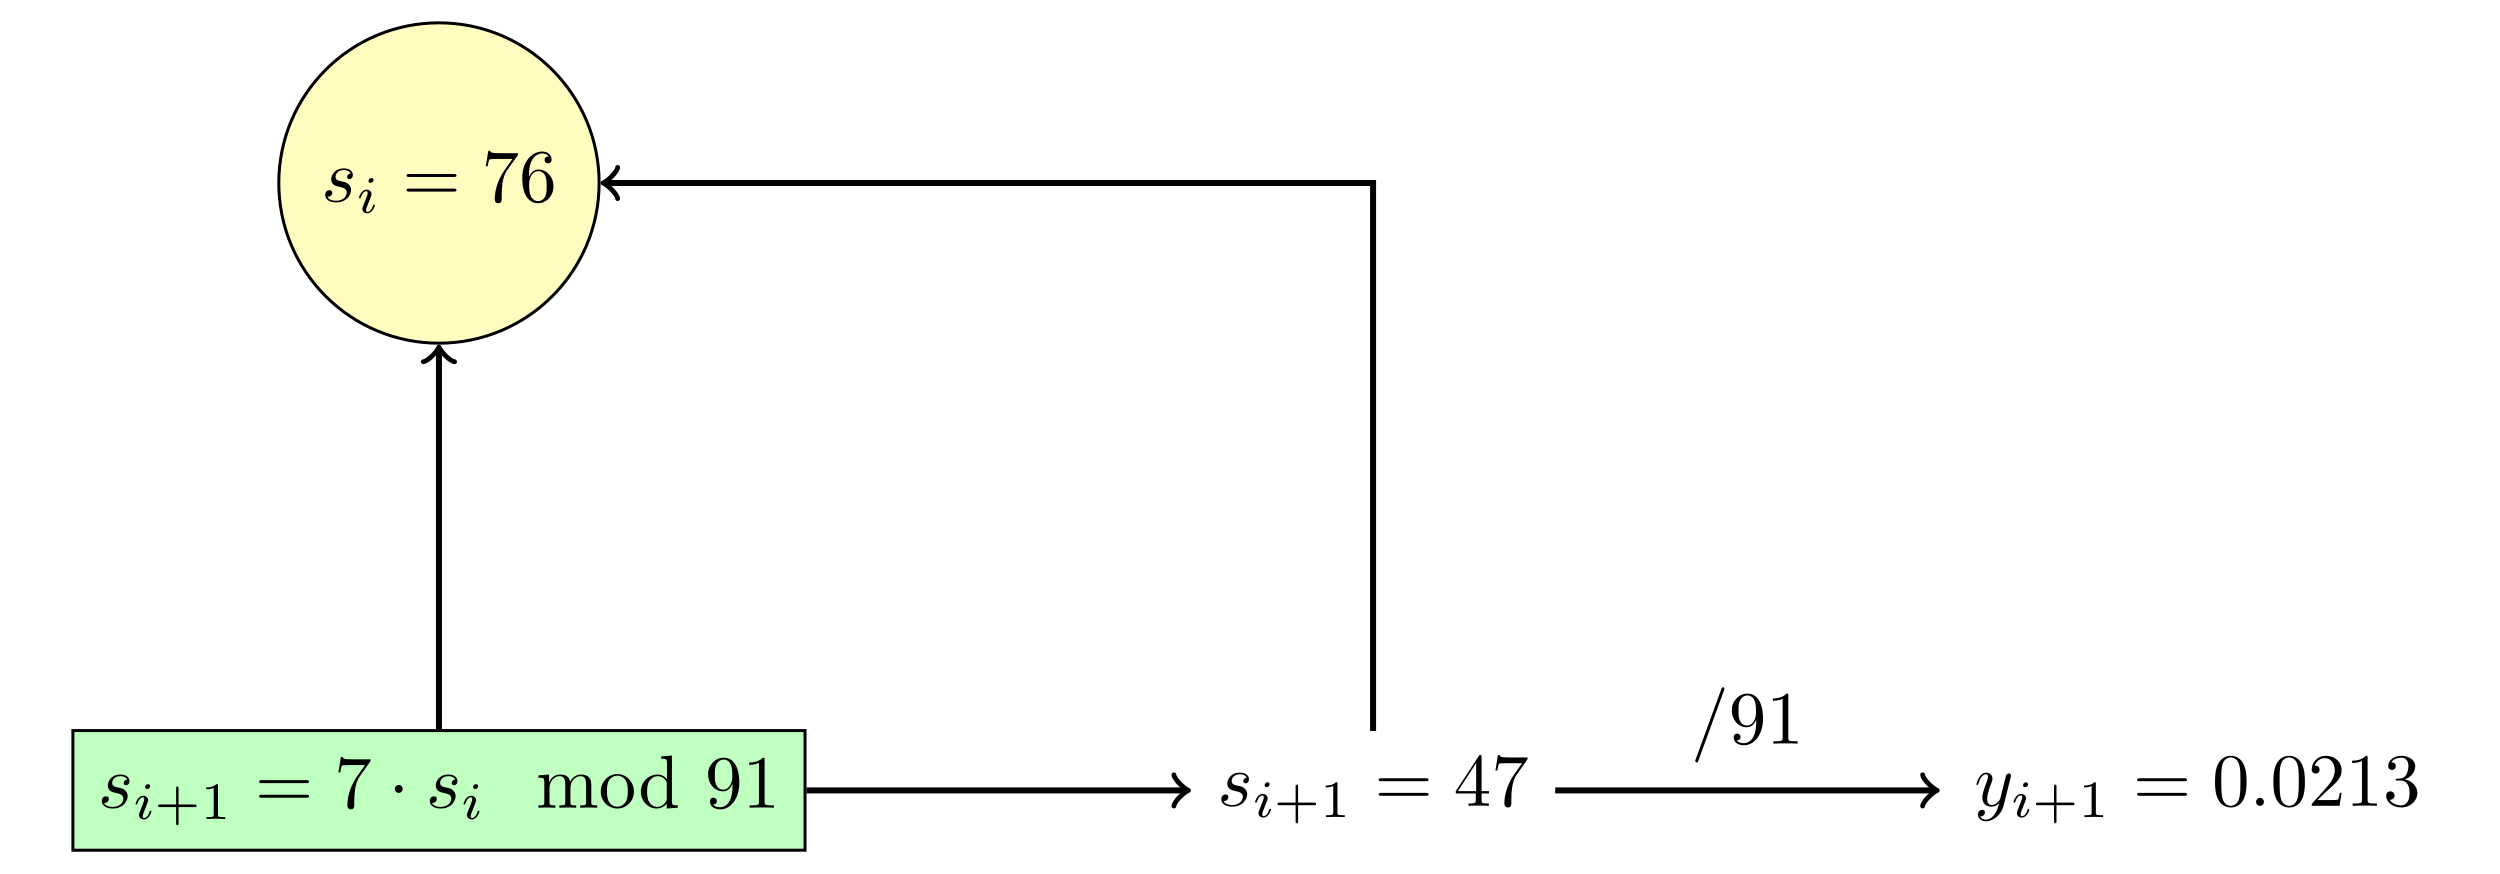
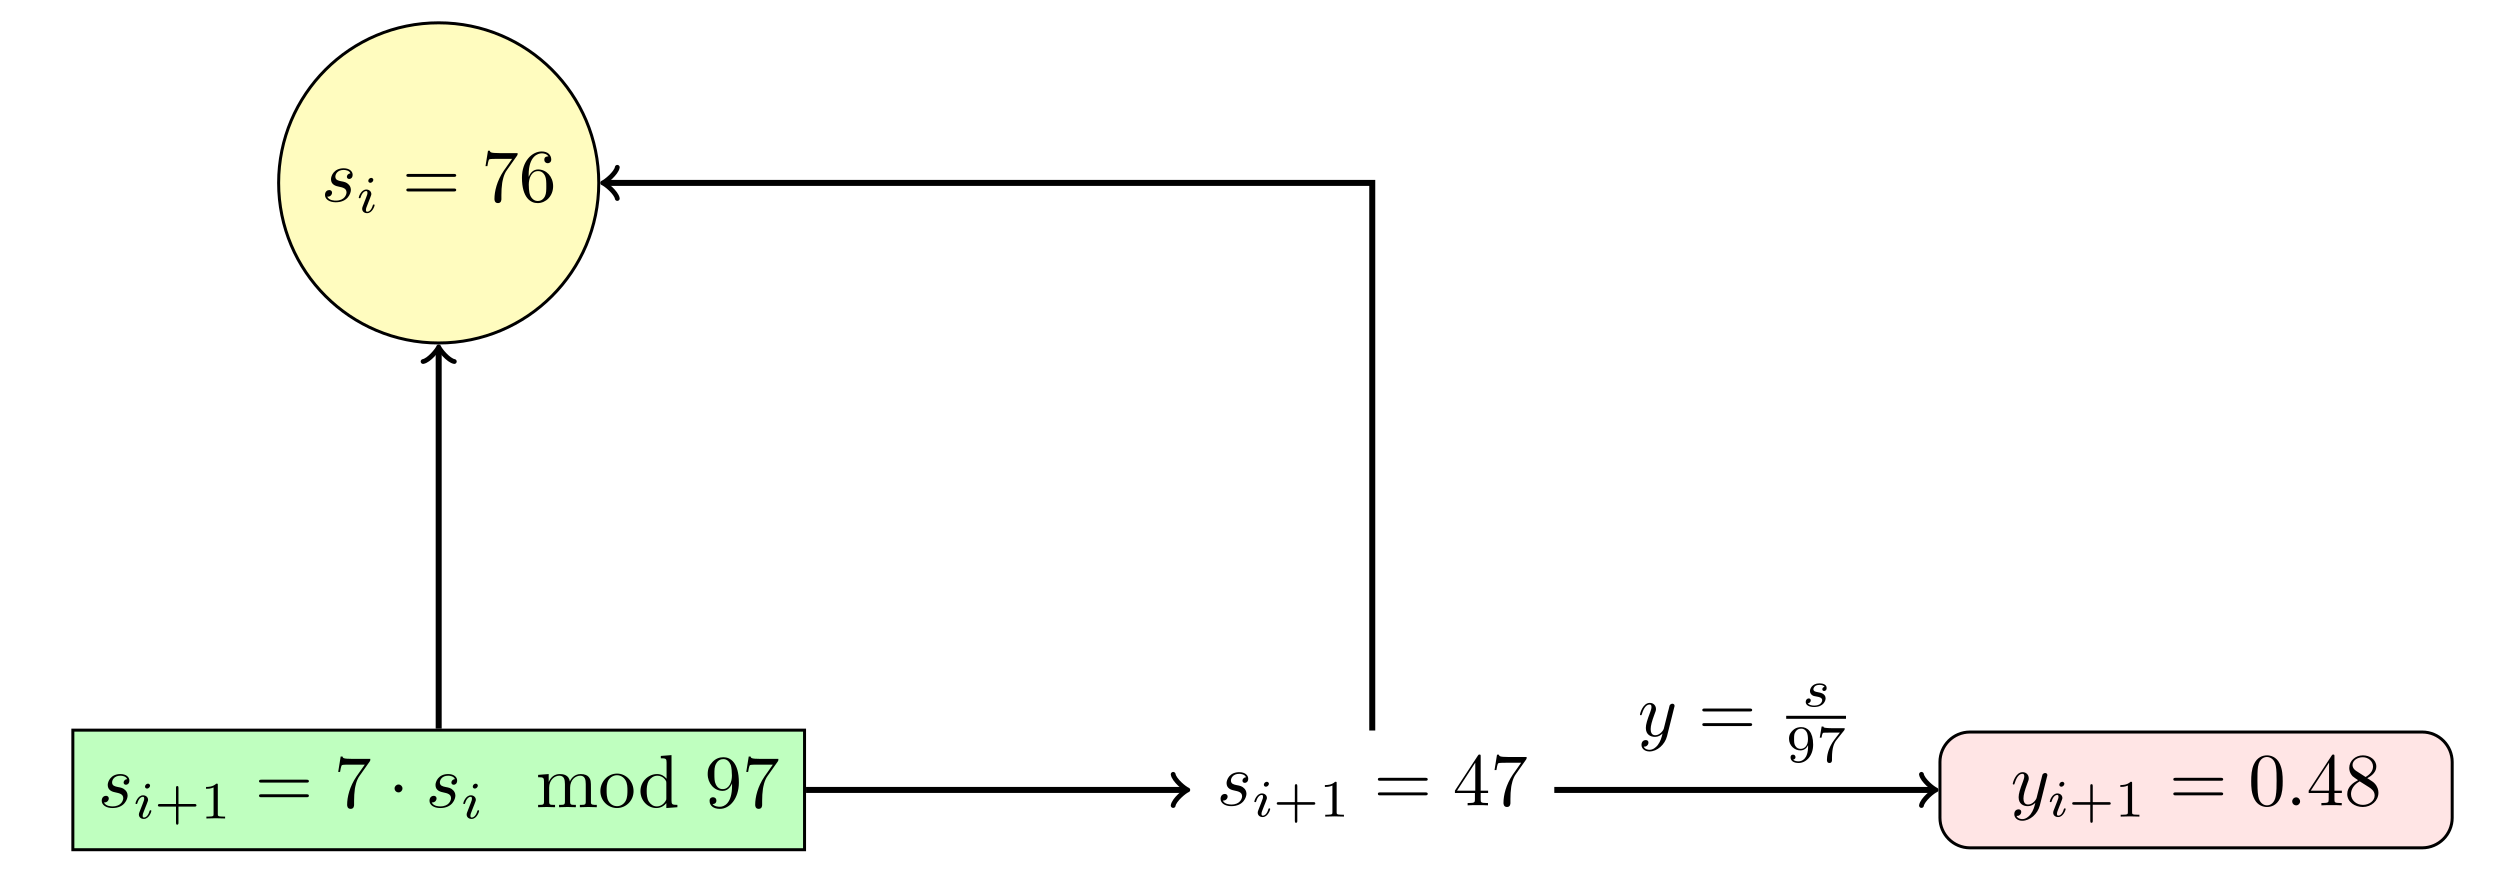
- <svg xmlns="http://www.w3.org/2000/svg" xmlns:xlink="http://www.w3.org/1999/xlink" width="331.85pt" height="115.894pt" viewBox="0 0 331.85 115.894">
+ <svg xmlns="http://www.w3.org/2000/svg" xmlns:xlink="http://www.w3.org/1999/xlink" width="332.049" height="115.894" viewBox="0 0 332.049 115.894">
  <defs>
    <g>
      <g id="glyph-0-0">
        <path d="M 3.891 -3.734 C 3.625 -3.719 3.422 -3.5 3.422 -3.281 C 3.422 -3.141 3.516 -2.984 3.734 -2.984 C 3.953 -2.984 4.188 -3.156 4.188 -3.547 C 4.188 -4 3.766 -4.406 3 -4.406 C 1.688 -4.406 1.312 -3.391 1.312 -2.953 C 1.312 -2.172 2.047 -2.031 2.344 -1.969 C 2.859 -1.859 3.375 -1.75 3.375 -1.203 C 3.375 -0.953 3.156 -0.109 1.953 -0.109 C 1.812 -0.109 1.047 -0.109 0.812 -0.641 C 1.203 -0.594 1.453 -0.891 1.453 -1.172 C 1.453 -1.391 1.281 -1.516 1.078 -1.516 C 0.812 -1.516 0.516 -1.312 0.516 -0.859 C 0.516 -0.297 1.094 0.109 1.938 0.109 C 3.562 0.109 3.953 -1.094 3.953 -1.547 C 3.953 -1.906 3.766 -2.156 3.641 -2.266 C 3.375 -2.547 3.078 -2.609 2.641 -2.688 C 2.281 -2.766 1.891 -2.844 1.891 -3.297 C 1.891 -3.578 2.125 -4.188 3 -4.188 C 3.25 -4.188 3.75 -4.109 3.891 -3.734 Z M 3.891 -3.734 " />
      </g>
      <g id="glyph-0-1">
        <path d="M 4.844 -3.797 C 4.891 -3.938 4.891 -3.953 4.891 -4.031 C 4.891 -4.203 4.75 -4.297 4.594 -4.297 C 4.5 -4.297 4.344 -4.234 4.25 -4.094 C 4.234 -4.031 4.141 -3.734 4.109 -3.547 C 4.031 -3.297 3.969 -3.016 3.906 -2.75 L 3.453 -0.953 C 3.422 -0.812 2.984 -0.109 2.328 -0.109 C 1.828 -0.109 1.719 -0.547 1.719 -0.922 C 1.719 -1.375 1.891 -2 2.219 -2.875 C 2.375 -3.281 2.422 -3.391 2.422 -3.594 C 2.422 -4.031 2.109 -4.406 1.609 -4.406 C 0.656 -4.406 0.297 -2.953 0.297 -2.875 C 0.297 -2.766 0.391 -2.766 0.406 -2.766 C 0.516 -2.766 0.516 -2.797 0.562 -2.953 C 0.844 -3.891 1.234 -4.188 1.578 -4.188 C 1.656 -4.188 1.828 -4.188 1.828 -3.875 C 1.828 -3.625 1.719 -3.359 1.656 -3.172 C 1.25 -2.109 1.078 -1.547 1.078 -1.078 C 1.078 -0.188 1.703 0.109 2.297 0.109 C 2.688 0.109 3.016 -0.062 3.297 -0.344 C 3.172 0.172 3.047 0.672 2.656 1.203 C 2.391 1.531 2.016 1.828 1.562 1.828 C 1.422 1.828 0.969 1.797 0.797 1.406 C 0.953 1.406 1.094 1.406 1.219 1.281 C 1.328 1.203 1.422 1.062 1.422 0.875 C 1.422 0.562 1.156 0.531 1.062 0.531 C 0.828 0.531 0.5 0.688 0.5 1.172 C 0.5 1.672 0.938 2.047 1.562 2.047 C 2.578 2.047 3.609 1.141 3.891 0.016 Z M 4.844 -3.797 " />
      </g>
      <g id="glyph-0-2">
        <path d="M 1.906 -0.531 C 1.906 -0.812 1.672 -1.062 1.391 -1.062 C 1.094 -1.062 0.859 -0.812 0.859 -0.531 C 0.859 -0.234 1.094 0 1.391 0 C 1.672 0 1.906 -0.234 1.906 -0.531 Z M 1.906 -0.531 " />
      </g>
-       <g id="glyph-0-3">
-         <path d="M 4.375 -7.094 C 4.422 -7.234 4.422 -7.266 4.422 -7.281 C 4.422 -7.391 4.344 -7.484 4.234 -7.484 C 4.156 -7.484 4.094 -7.453 4.062 -7.391 L 0.594 2.109 C 0.547 2.25 0.547 2.281 0.547 2.297 C 0.547 2.406 0.641 2.5 0.75 2.5 C 0.875 2.5 0.906 2.422 0.969 2.25 Z M 4.375 -7.094 " />
-       </g>
      <g id="glyph-1-0">
        <path d="M 2.266 -4.359 C 2.266 -4.469 2.172 -4.625 1.984 -4.625 C 1.797 -4.625 1.594 -4.438 1.594 -4.234 C 1.594 -4.125 1.672 -3.969 1.875 -3.969 C 2.062 -3.969 2.266 -4.172 2.266 -4.359 Z M 0.844 -0.812 C 0.812 -0.719 0.781 -0.641 0.781 -0.516 C 0.781 -0.188 1.047 0.062 1.438 0.062 C 2.125 0.062 2.438 -0.891 2.438 -1 C 2.438 -1.094 2.344 -1.094 2.328 -1.094 C 2.234 -1.094 2.219 -1.047 2.188 -0.969 C 2.031 -0.406 1.734 -0.125 1.453 -0.125 C 1.312 -0.125 1.281 -0.219 1.281 -0.375 C 1.281 -0.531 1.328 -0.656 1.391 -0.812 C 1.469 -1 1.547 -1.188 1.609 -1.375 C 1.672 -1.547 1.938 -2.172 1.953 -2.266 C 1.984 -2.328 2 -2.406 2 -2.484 C 2 -2.812 1.719 -3.078 1.344 -3.078 C 0.641 -3.078 0.328 -2.125 0.328 -2 C 0.328 -1.922 0.422 -1.922 0.453 -1.922 C 0.547 -1.922 0.547 -1.953 0.578 -2.031 C 0.75 -2.625 1.062 -2.875 1.312 -2.875 C 1.422 -2.875 1.484 -2.828 1.484 -2.641 C 1.484 -2.469 1.453 -2.375 1.281 -1.938 Z M 0.844 -0.812 " />
+       </g>
+       <g id="glyph-1-1">
+         <path d="M 3 -2.625 C 2.828 -2.578 2.703 -2.438 2.703 -2.297 C 2.703 -2.125 2.844 -2.062 2.938 -2.062 C 3.016 -2.062 3.281 -2.109 3.281 -2.469 C 3.281 -2.922 2.781 -3.078 2.344 -3.078 C 1.266 -3.078 1.062 -2.266 1.062 -2.062 C 1.062 -1.797 1.219 -1.625 1.312 -1.547 C 1.484 -1.406 1.609 -1.375 2.094 -1.297 C 2.25 -1.266 2.688 -1.188 2.688 -0.844 C 2.688 -0.719 2.609 -0.453 2.328 -0.281 C 2.047 -0.125 1.703 -0.125 1.625 -0.125 C 1.344 -0.125 0.953 -0.188 0.781 -0.422 C 1.016 -0.453 1.172 -0.625 1.172 -0.812 C 1.172 -0.984 1.047 -1.078 0.906 -1.078 C 0.703 -1.078 0.5 -0.906 0.5 -0.609 C 0.5 -0.188 0.938 0.062 1.609 0.062 C 2.906 0.062 3.141 -0.812 3.141 -1.078 C 3.141 -1.719 2.438 -1.844 2.172 -1.891 C 2.109 -1.906 1.938 -1.938 1.891 -1.953 C 1.641 -2 1.516 -2.141 1.516 -2.297 C 1.516 -2.453 1.641 -2.641 1.797 -2.75 C 1.984 -2.859 2.219 -2.875 2.344 -2.875 C 2.484 -2.875 2.844 -2.859 3 -2.625 Z M 3 -2.625 " />
      </g>
      <g id="glyph-2-0">
        <path d="M 3.219 -1.578 L 5.359 -1.578 C 5.453 -1.578 5.609 -1.578 5.609 -1.734 C 5.609 -1.922 5.453 -1.922 5.359 -1.922 L 3.219 -1.922 L 3.219 -4.062 C 3.219 -4.141 3.219 -4.312 3.062 -4.312 C 2.891 -4.312 2.891 -4.156 2.891 -4.062 L 2.891 -1.922 L 0.75 -1.922 C 0.656 -1.922 0.484 -1.922 0.484 -1.75 C 0.484 -1.578 0.641 -1.578 0.75 -1.578 L 2.891 -1.578 L 2.891 0.562 C 2.891 0.656 2.891 0.828 3.047 0.828 C 3.219 0.828 3.219 0.656 3.219 0.562 Z M 3.219 -1.578 " />
      </g>
      <g id="glyph-2-1">
        <path d="M 2.328 -4.438 C 2.328 -4.625 2.328 -4.625 2.125 -4.625 C 1.672 -4.188 1.047 -4.188 0.766 -4.188 L 0.766 -3.938 C 0.922 -3.938 1.391 -3.938 1.766 -4.125 L 1.766 -0.578 C 1.766 -0.344 1.766 -0.25 1.078 -0.25 L 0.812 -0.25 L 0.812 0 C 0.938 0 1.797 -0.031 2.047 -0.031 C 2.266 -0.031 3.141 0 3.297 0 L 3.297 -0.25 L 3.031 -0.25 C 2.328 -0.25 2.328 -0.344 2.328 -0.578 Z M 2.328 -4.438 " />
+       </g>
+       <g id="glyph-2-2">
+         <path d="M 2.906 -2.078 C 2.906 -0.344 2.062 -0.078 1.641 -0.078 C 1.484 -0.078 1.109 -0.094 0.922 -0.312 C 1.219 -0.344 1.234 -0.578 1.234 -0.641 C 1.234 -0.812 1.109 -0.969 0.906 -0.969 C 0.703 -0.969 0.578 -0.828 0.578 -0.625 C 0.578 -0.156 0.969 0.141 1.641 0.141 C 2.641 0.141 3.578 -0.797 3.578 -2.297 C 3.578 -4.016 2.812 -4.625 2 -4.625 C 1.766 -4.625 1.297 -4.594 0.891 -4.203 C 0.656 -3.969 0.375 -3.703 0.375 -3.078 C 0.375 -2.188 1.078 -1.531 1.891 -1.531 C 2.453 -1.531 2.75 -1.906 2.906 -2.219 Z M 1.938 -1.734 C 1.656 -1.734 1.406 -1.812 1.203 -2.141 C 1.047 -2.391 1.047 -2.688 1.047 -3.078 C 1.047 -3.484 1.047 -3.75 1.25 -4.031 C 1.422 -4.281 1.641 -4.422 2 -4.422 C 2.359 -4.422 2.578 -4.203 2.688 -4.016 C 2.875 -3.734 2.891 -3.234 2.891 -3 C 2.891 -2.094 2.375 -1.734 1.938 -1.734 Z M 1.938 -1.734 " />
+       </g>
+       <g id="glyph-2-3">
+         <path d="M 3.734 -4.203 C 3.797 -4.297 3.797 -4.312 3.797 -4.484 L 1.969 -4.484 C 1.688 -4.484 1.609 -4.5 1.359 -4.516 C 1 -4.547 0.984 -4.594 0.969 -4.703 L 0.734 -4.703 L 0.484 -3.219 L 0.719 -3.219 C 0.734 -3.328 0.812 -3.781 0.922 -3.859 C 0.969 -3.891 1.547 -3.891 1.641 -3.891 L 3.156 -3.891 C 2.938 -3.609 2.578 -3.172 2.438 -2.969 C 1.531 -1.781 1.438 -0.672 1.438 -0.266 C 1.438 -0.188 1.438 0.141 1.766 0.141 C 2.109 0.141 2.109 -0.172 2.109 -0.266 L 2.109 -0.547 C 2.109 -1.891 2.391 -2.516 2.688 -2.891 Z M 3.734 -4.203 " />
      </g>
      <g id="glyph-3-0">
        <path d="M 6.844 -3.266 C 7 -3.266 7.188 -3.266 7.188 -3.453 C 7.188 -3.656 7 -3.656 6.859 -3.656 L 0.891 -3.656 C 0.75 -3.656 0.562 -3.656 0.562 -3.453 C 0.562 -3.266 0.75 -3.266 0.891 -3.266 Z M 6.859 -1.328 C 7 -1.328 7.188 -1.328 7.188 -1.531 C 7.188 -1.719 7 -1.719 6.844 -1.719 L 0.891 -1.719 C 0.75 -1.719 0.562 -1.719 0.562 -1.531 C 0.562 -1.328 0.75 -1.328 0.891 -1.328 Z M 6.859 -1.328 " />
      </g>
      <g id="glyph-3-1">
        <path d="M 4.75 -6.078 C 4.828 -6.188 4.828 -6.203 4.828 -6.422 L 2.406 -6.422 C 1.203 -6.422 1.172 -6.547 1.141 -6.734 L 0.891 -6.734 L 0.562 -4.688 L 0.812 -4.688 C 0.844 -4.844 0.922 -5.469 1.062 -5.594 C 1.125 -5.656 1.906 -5.656 2.031 -5.656 L 4.094 -5.656 C 3.984 -5.5 3.203 -4.406 2.984 -4.078 C 2.078 -2.734 1.75 -1.344 1.75 -0.328 C 1.75 -0.234 1.75 0.219 2.219 0.219 C 2.672 0.219 2.672 -0.234 2.672 -0.328 L 2.672 -0.844 C 2.672 -1.391 2.703 -1.938 2.781 -2.469 C 2.828 -2.703 2.953 -3.562 3.406 -4.172 Z M 4.75 -6.078 " />
      </g>
      <g id="glyph-3-2">
        <path d="M 1.094 -3.422 L 1.094 -0.75 C 1.094 -0.312 0.984 -0.312 0.312 -0.312 L 0.312 0 C 0.672 -0.016 1.172 -0.031 1.453 -0.031 C 1.703 -0.031 2.219 -0.016 2.562 0 L 2.562 -0.312 C 1.891 -0.312 1.781 -0.312 1.781 -0.75 L 1.781 -2.594 C 1.781 -3.625 2.5 -4.188 3.125 -4.188 C 3.766 -4.188 3.875 -3.656 3.875 -3.078 L 3.875 -0.75 C 3.875 -0.312 3.766 -0.312 3.094 -0.312 L 3.094 0 C 3.438 -0.016 3.953 -0.031 4.219 -0.031 C 4.469 -0.031 5 -0.016 5.328 0 L 5.328 -0.312 C 4.672 -0.312 4.562 -0.312 4.562 -0.75 L 4.562 -2.594 C 4.562 -3.625 5.266 -4.188 5.906 -4.188 C 6.531 -4.188 6.641 -3.656 6.641 -3.078 L 6.641 -0.75 C 6.641 -0.312 6.531 -0.312 5.859 -0.312 L 5.859 0 C 6.203 -0.016 6.719 -0.031 6.984 -0.031 C 7.25 -0.031 7.766 -0.016 8.109 0 L 8.109 -0.312 C 7.594 -0.312 7.344 -0.312 7.328 -0.609 L 7.328 -2.516 C 7.328 -3.375 7.328 -3.672 7.016 -4.031 C 6.875 -4.203 6.547 -4.406 5.969 -4.406 C 5.141 -4.406 4.688 -3.812 4.531 -3.422 C 4.391 -4.297 3.656 -4.406 3.203 -4.406 C 2.469 -4.406 2 -3.984 1.719 -3.359 L 1.719 -4.406 L 0.312 -4.297 L 0.312 -3.984 C 1.016 -3.984 1.094 -3.922 1.094 -3.422 Z M 1.094 -3.422 " />
      </g>
      <g id="glyph-3-3">
        <path d="M 4.688 -2.141 C 4.688 -3.406 3.703 -4.469 2.5 -4.469 C 1.25 -4.469 0.281 -3.375 0.281 -2.141 C 0.281 -0.844 1.312 0.109 2.484 0.109 C 3.688 0.109 4.688 -0.875 4.688 -2.141 Z M 2.5 -0.141 C 2.062 -0.141 1.625 -0.344 1.359 -0.812 C 1.109 -1.25 1.109 -1.859 1.109 -2.219 C 1.109 -2.609 1.109 -3.141 1.344 -3.578 C 1.609 -4.031 2.078 -4.25 2.484 -4.25 C 2.922 -4.25 3.344 -4.031 3.609 -3.594 C 3.875 -3.172 3.875 -2.594 3.875 -2.219 C 3.875 -1.859 3.875 -1.312 3.656 -0.875 C 3.422 -0.422 2.984 -0.141 2.5 -0.141 Z M 2.5 -0.141 " />
      </g>
      <g id="glyph-3-4">
        <path d="M 3.781 -0.547 L 3.781 0.109 L 5.25 0 L 5.25 -0.312 C 4.562 -0.312 4.469 -0.375 4.469 -0.875 L 4.469 -6.922 L 3.047 -6.812 L 3.047 -6.5 C 3.734 -6.5 3.812 -6.438 3.812 -5.938 L 3.812 -3.781 C 3.531 -4.141 3.094 -4.406 2.562 -4.406 C 1.391 -4.406 0.344 -3.422 0.344 -2.141 C 0.344 -0.875 1.312 0.109 2.453 0.109 C 3.094 0.109 3.531 -0.234 3.781 -0.547 Z M 3.781 -3.219 L 3.781 -1.172 C 3.781 -1 3.781 -0.984 3.672 -0.812 C 3.375 -0.328 2.938 -0.109 2.5 -0.109 C 2.047 -0.109 1.688 -0.375 1.453 -0.75 C 1.203 -1.156 1.172 -1.719 1.172 -2.141 C 1.172 -2.5 1.188 -3.094 1.469 -3.547 C 1.688 -3.859 2.062 -4.188 2.609 -4.188 C 2.953 -4.188 3.375 -4.031 3.672 -3.594 C 3.781 -3.422 3.781 -3.406 3.781 -3.219 Z M 3.781 -3.219 " />
      </g>
      <g id="glyph-3-5">
        <path d="M 3.656 -3.172 L 3.656 -2.844 C 3.656 -0.516 2.625 -0.062 2.047 -0.062 C 1.875 -0.062 1.328 -0.078 1.062 -0.422 C 1.5 -0.422 1.578 -0.703 1.578 -0.875 C 1.578 -1.188 1.344 -1.328 1.125 -1.328 C 0.969 -1.328 0.672 -1.25 0.672 -0.859 C 0.672 -0.188 1.203 0.219 2.047 0.219 C 3.344 0.219 4.562 -1.141 4.562 -3.281 C 4.562 -5.969 3.406 -6.641 2.516 -6.641 C 1.969 -6.641 1.484 -6.453 1.062 -6.016 C 0.641 -5.562 0.422 -5.141 0.422 -4.391 C 0.422 -3.156 1.297 -2.172 2.406 -2.172 C 3.016 -2.172 3.422 -2.594 3.656 -3.172 Z M 2.422 -2.406 C 2.266 -2.406 1.797 -2.406 1.5 -3.031 C 1.312 -3.406 1.312 -3.891 1.312 -4.391 C 1.312 -4.922 1.312 -5.391 1.531 -5.766 C 1.797 -6.266 2.172 -6.391 2.516 -6.391 C 2.984 -6.391 3.312 -6.047 3.484 -5.609 C 3.594 -5.281 3.641 -4.656 3.641 -4.203 C 3.641 -3.375 3.297 -2.406 2.422 -2.406 Z M 2.422 -2.406 " />
      </g>
      <g id="glyph-3-6">
-         <path d="M 2.938 -6.375 C 2.938 -6.625 2.938 -6.641 2.703 -6.641 C 2.078 -6 1.203 -6 0.891 -6 L 0.891 -5.688 C 1.094 -5.688 1.672 -5.688 2.188 -5.953 L 2.188 -0.781 C 2.188 -0.422 2.156 -0.312 1.266 -0.312 L 0.953 -0.312 L 0.953 0 C 1.297 -0.031 2.156 -0.031 2.562 -0.031 C 2.953 -0.031 3.828 -0.031 4.172 0 L 4.172 -0.312 L 3.859 -0.312 C 2.953 -0.312 2.938 -0.422 2.938 -0.781 Z M 2.938 -6.375 " />
+         <path d="M 1.312 -3.266 L 1.312 -3.516 C 1.312 -6.031 2.547 -6.391 3.062 -6.391 C 3.297 -6.391 3.719 -6.328 3.938 -5.984 C 3.781 -5.984 3.391 -5.984 3.391 -5.547 C 3.391 -5.234 3.625 -5.078 3.844 -5.078 C 4 -5.078 4.312 -5.172 4.312 -5.562 C 4.312 -6.156 3.875 -6.641 3.047 -6.641 C 1.766 -6.641 0.422 -5.359 0.422 -3.156 C 0.422 -0.484 1.578 0.219 2.5 0.219 C 3.609 0.219 4.562 -0.719 4.562 -2.031 C 4.562 -3.297 3.672 -4.25 2.562 -4.25 C 1.891 -4.25 1.516 -3.75 1.312 -3.266 Z M 2.5 -0.062 C 1.875 -0.062 1.578 -0.656 1.516 -0.812 C 1.328 -1.281 1.328 -2.078 1.328 -2.25 C 1.328 -3.031 1.656 -4.031 2.547 -4.031 C 2.719 -4.031 3.172 -4.031 3.484 -3.406 C 3.656 -3.047 3.656 -2.531 3.656 -2.047 C 3.656 -1.562 3.656 -1.062 3.484 -0.703 C 3.188 -0.109 2.734 -0.062 2.5 -0.062 Z M 2.5 -0.062 " />
      </g>
      <g id="glyph-3-7">
-         <path d="M 1.312 -3.266 L 1.312 -3.516 C 1.312 -6.031 2.547 -6.391 3.062 -6.391 C 3.297 -6.391 3.719 -6.328 3.938 -5.984 C 3.781 -5.984 3.391 -5.984 3.391 -5.547 C 3.391 -5.234 3.625 -5.078 3.844 -5.078 C 4 -5.078 4.312 -5.172 4.312 -5.562 C 4.312 -6.156 3.875 -6.641 3.047 -6.641 C 1.766 -6.641 0.422 -5.359 0.422 -3.156 C 0.422 -0.484 1.578 0.219 2.5 0.219 C 3.609 0.219 4.562 -0.719 4.562 -2.031 C 4.562 -3.297 3.672 -4.25 2.562 -4.25 C 1.891 -4.25 1.516 -3.75 1.312 -3.266 Z M 2.5 -0.062 C 1.875 -0.062 1.578 -0.656 1.516 -0.812 C 1.328 -1.281 1.328 -2.078 1.328 -2.25 C 1.328 -3.031 1.656 -4.031 2.547 -4.031 C 2.719 -4.031 3.172 -4.031 3.484 -3.406 C 3.656 -3.047 3.656 -2.531 3.656 -2.047 C 3.656 -1.562 3.656 -1.062 3.484 -0.703 C 3.188 -0.109 2.734 -0.062 2.5 -0.062 Z M 2.5 -0.062 " />
+         <path d="M 2.938 -1.641 L 2.938 -0.781 C 2.938 -0.422 2.906 -0.312 2.172 -0.312 L 1.969 -0.312 L 1.969 0 C 2.375 -0.031 2.891 -0.031 3.312 -0.031 C 3.734 -0.031 4.25 -0.031 4.672 0 L 4.672 -0.312 L 4.453 -0.312 C 3.719 -0.312 3.703 -0.422 3.703 -0.781 L 3.703 -1.641 L 4.688 -1.641 L 4.688 -1.953 L 3.703 -1.953 L 3.703 -6.484 C 3.703 -6.688 3.703 -6.75 3.531 -6.75 C 3.453 -6.75 3.422 -6.75 3.344 -6.625 L 0.281 -1.953 L 0.281 -1.641 Z M 2.984 -1.953 L 0.562 -1.953 L 2.984 -5.672 Z M 2.984 -1.953 " />
      </g>
      <g id="glyph-3-8">
-         <path d="M 2.938 -1.641 L 2.938 -0.781 C 2.938 -0.422 2.906 -0.312 2.172 -0.312 L 1.969 -0.312 L 1.969 0 C 2.375 -0.031 2.891 -0.031 3.312 -0.031 C 3.734 -0.031 4.25 -0.031 4.672 0 L 4.672 -0.312 L 4.453 -0.312 C 3.719 -0.312 3.703 -0.422 3.703 -0.781 L 3.703 -1.641 L 4.688 -1.641 L 4.688 -1.953 L 3.703 -1.953 L 3.703 -6.484 C 3.703 -6.688 3.703 -6.75 3.531 -6.75 C 3.453 -6.75 3.422 -6.75 3.344 -6.625 L 0.281 -1.953 L 0.281 -1.641 Z M 2.984 -1.953 L 0.562 -1.953 L 2.984 -5.672 Z M 2.984 -1.953 " />
+         <path d="M 4.578 -3.188 C 4.578 -3.984 4.531 -4.781 4.188 -5.516 C 3.734 -6.484 2.906 -6.641 2.5 -6.641 C 1.891 -6.641 1.172 -6.375 0.75 -5.453 C 0.438 -4.766 0.391 -3.984 0.391 -3.188 C 0.391 -2.438 0.422 -1.547 0.844 -0.781 C 1.266 0.016 2 0.219 2.484 0.219 C 3.016 0.219 3.781 0.016 4.219 -0.938 C 4.531 -1.625 4.578 -2.406 4.578 -3.188 Z M 2.484 0 C 2.094 0 1.5 -0.25 1.328 -1.203 C 1.219 -1.797 1.219 -2.719 1.219 -3.312 C 1.219 -3.953 1.219 -4.609 1.297 -5.141 C 1.484 -6.328 2.234 -6.422 2.484 -6.422 C 2.812 -6.422 3.469 -6.234 3.656 -5.25 C 3.766 -4.688 3.766 -3.938 3.766 -3.312 C 3.766 -2.562 3.766 -1.891 3.656 -1.25 C 3.5 -0.297 2.938 0 2.484 0 Z M 2.484 0 " />
      </g>
      <g id="glyph-3-9">
-         <path d="M 4.578 -3.188 C 4.578 -3.984 4.531 -4.781 4.188 -5.516 C 3.734 -6.484 2.906 -6.641 2.5 -6.641 C 1.891 -6.641 1.172 -6.375 0.75 -5.453 C 0.438 -4.766 0.391 -3.984 0.391 -3.188 C 0.391 -2.438 0.422 -1.547 0.844 -0.781 C 1.266 0.016 2 0.219 2.484 0.219 C 3.016 0.219 3.781 0.016 4.219 -0.938 C 4.531 -1.625 4.578 -2.406 4.578 -3.188 Z M 2.484 0 C 2.094 0 1.5 -0.25 1.328 -1.203 C 1.219 -1.797 1.219 -2.719 1.219 -3.312 C 1.219 -3.953 1.219 -4.609 1.297 -5.141 C 1.484 -6.328 2.234 -6.422 2.484 -6.422 C 2.812 -6.422 3.469 -6.234 3.656 -5.25 C 3.766 -4.688 3.766 -3.938 3.766 -3.312 C 3.766 -2.562 3.766 -1.891 3.656 -1.25 C 3.5 -0.297 2.938 0 2.484 0 Z M 2.484 0 " />
-       </g>
-       <g id="glyph-3-10">
-         <path d="M 1.266 -0.766 L 2.328 -1.797 C 3.875 -3.172 4.469 -3.703 4.469 -4.703 C 4.469 -5.844 3.578 -6.641 2.359 -6.641 C 1.234 -6.641 0.5 -5.719 0.5 -4.828 C 0.5 -4.281 1 -4.281 1.031 -4.281 C 1.203 -4.281 1.547 -4.391 1.547 -4.812 C 1.547 -5.062 1.359 -5.328 1.016 -5.328 C 0.938 -5.328 0.922 -5.328 0.891 -5.312 C 1.109 -5.969 1.656 -6.328 2.234 -6.328 C 3.141 -6.328 3.562 -5.516 3.562 -4.703 C 3.562 -3.906 3.078 -3.125 2.516 -2.5 L 0.609 -0.375 C 0.5 -0.266 0.5 -0.234 0.5 0 L 4.203 0 L 4.469 -1.734 L 4.234 -1.734 C 4.172 -1.438 4.109 -1 4 -0.844 C 3.938 -0.766 3.281 -0.766 3.062 -0.766 Z M 1.266 -0.766 " />
-       </g>
-       <g id="glyph-3-11">
-         <path d="M 2.891 -3.516 C 3.703 -3.781 4.281 -4.469 4.281 -5.266 C 4.281 -6.078 3.406 -6.641 2.453 -6.641 C 1.453 -6.641 0.688 -6.047 0.688 -5.281 C 0.688 -4.953 0.906 -4.766 1.203 -4.766 C 1.5 -4.766 1.703 -4.984 1.703 -5.281 C 1.703 -5.766 1.234 -5.766 1.094 -5.766 C 1.391 -6.266 2.047 -6.391 2.406 -6.391 C 2.828 -6.391 3.375 -6.172 3.375 -5.281 C 3.375 -5.156 3.344 -4.578 3.094 -4.141 C 2.797 -3.656 2.453 -3.625 2.203 -3.625 C 2.125 -3.609 1.891 -3.594 1.812 -3.594 C 1.734 -3.578 1.672 -3.562 1.672 -3.469 C 1.672 -3.359 1.734 -3.359 1.906 -3.359 L 2.344 -3.359 C 3.156 -3.359 3.531 -2.688 3.531 -1.703 C 3.531 -0.344 2.844 -0.062 2.406 -0.062 C 1.969 -0.062 1.219 -0.234 0.875 -0.812 C 1.219 -0.766 1.531 -0.984 1.531 -1.359 C 1.531 -1.719 1.266 -1.922 0.984 -1.922 C 0.734 -1.922 0.422 -1.781 0.422 -1.344 C 0.422 -0.438 1.344 0.219 2.438 0.219 C 3.656 0.219 4.562 -0.688 4.562 -1.703 C 4.562 -2.516 3.922 -3.297 2.891 -3.516 Z M 2.891 -3.516 " />
+         <path d="M 1.625 -4.562 C 1.172 -4.859 1.125 -5.188 1.125 -5.359 C 1.125 -5.969 1.781 -6.391 2.484 -6.391 C 3.203 -6.391 3.844 -5.875 3.844 -5.156 C 3.844 -4.578 3.453 -4.109 2.859 -3.766 Z M 3.078 -3.609 C 3.797 -3.984 4.281 -4.5 4.281 -5.156 C 4.281 -6.078 3.406 -6.641 2.5 -6.641 C 1.5 -6.641 0.688 -5.906 0.688 -4.969 C 0.688 -4.797 0.703 -4.344 1.125 -3.875 C 1.234 -3.766 1.609 -3.516 1.859 -3.344 C 1.281 -3.047 0.422 -2.5 0.422 -1.5 C 0.422 -0.453 1.438 0.219 2.484 0.219 C 3.609 0.219 4.562 -0.609 4.562 -1.672 C 4.562 -2.031 4.453 -2.484 4.062 -2.906 C 3.875 -3.109 3.719 -3.203 3.078 -3.609 Z M 2.078 -3.188 L 3.312 -2.406 C 3.594 -2.219 4.062 -1.922 4.062 -1.312 C 4.062 -0.578 3.312 -0.062 2.5 -0.062 C 1.641 -0.062 0.922 -0.672 0.922 -1.5 C 0.922 -2.078 1.234 -2.719 2.078 -3.188 Z M 2.078 -3.188 " />
      </g>
      <g id="glyph-4-0">
        <path d="M 1.906 -2.5 C 1.906 -2.781 1.672 -3.016 1.391 -3.016 C 1.094 -3.016 0.859 -2.781 0.859 -2.5 C 0.859 -2.203 1.094 -1.969 1.391 -1.969 C 1.672 -1.969 1.906 -2.203 1.906 -2.5 Z M 1.906 -2.5 " />
      </g>
    </g>
+     <clipPath id="clip-0">
+       <path clip-rule="nonzero" d="M 252 91 L 332 91 L 332 115.895 L 252 115.895 Z M 252 91 " />
+     </clipPath>
  </defs>
  <path fill-rule="nonzero" fill="rgb(75%, 100%, 75%)" fill-opacity="1" stroke-width="0.399" stroke-linecap="butt" stroke-linejoin="miter" stroke="rgb(0%, 0%, 0%)" stroke-opacity="1" stroke-miterlimit="10" d="M -48.591 -7.941 L 48.592 -7.941 L 48.592 7.941 L -48.591 7.941 Z M -48.591 -7.941 " transform="matrix(1, 0, 0, -1, 58.267, 104.918)" />
  <g fill="rgb(0%, 0%, 0%)" fill-opacity="1">
    <use xlink:href="#glyph-0-0" x="12.996" y="107.215" />
  </g>
  <g fill="rgb(0%, 0%, 0%)" fill-opacity="1">
    <use xlink:href="#glyph-1-0" x="17.666" y="108.709" />
  </g>
  <g fill="rgb(0%, 0%, 0%)" fill-opacity="1">
    <use xlink:href="#glyph-2-0" x="20.485" y="108.709" />
    <use xlink:href="#glyph-2-1" x="26.601" y="108.709" />
  </g>
  <g fill="rgb(0%, 0%, 0%)" fill-opacity="1">
    <use xlink:href="#glyph-3-0" x="33.838" y="107.215" />
  </g>
  <g fill="rgb(0%, 0%, 0%)" fill-opacity="1">
    <use xlink:href="#glyph-3-1" x="44.357" y="107.215" />
  </g>
  <g fill="rgb(0%, 0%, 0%)" fill-opacity="1">
    <use xlink:href="#glyph-4-0" x="51.549" y="107.215" />
  </g>
  <g fill="rgb(0%, 0%, 0%)" fill-opacity="1">
    <use xlink:href="#glyph-0-0" x="56.53" y="107.215" />
  </g>
  <g fill="rgb(0%, 0%, 0%)" fill-opacity="1">
    <use xlink:href="#glyph-1-0" x="61.2" y="108.709" />
  </g>
  <g fill="rgb(0%, 0%, 0%)" fill-opacity="1">
    <use xlink:href="#glyph-3-2" x="71.159" y="107.215" />
    <use xlink:href="#glyph-3-3" x="79.461" y="107.215" />
  </g>
  <g fill="rgb(0%, 0%, 0%)" fill-opacity="1">
    <use xlink:href="#glyph-3-4" x="84.721" y="107.215" />
  </g>
  <g fill="rgb(0%, 0%, 0%)" fill-opacity="1">
    <use xlink:href="#glyph-3-5" x="93.574" y="107.215" />
-     <use xlink:href="#glyph-3-6" x="98.555" y="107.215" />
+     <use xlink:href="#glyph-3-1" x="98.555" y="107.215" />
  </g>
  <path fill-rule="nonzero" fill="rgb(100%, 98.724%, 75%)" fill-opacity="1" stroke-width="0.399" stroke-linecap="butt" stroke-linejoin="miter" stroke="rgb(0%, 0%, 0%)" stroke-opacity="1" stroke-miterlimit="10" d="M 21.26 80.625 C 21.26 92.367 11.741 101.887 -0.001 101.887 C -11.744 101.887 -21.259 92.367 -21.259 80.625 C -21.259 68.883 -11.744 59.363 -0.001 59.363 C 11.741 59.363 21.26 68.883 21.26 80.625 Z M 21.26 80.625 " transform="matrix(1, 0, 0, -1, 58.267, 104.918)" />
  <g fill="rgb(0%, 0%, 0%)" fill-opacity="1">
    <use xlink:href="#glyph-0-0" x="42.65" y="26.757" />
  </g>
  <g fill="rgb(0%, 0%, 0%)" fill-opacity="1">
    <use xlink:href="#glyph-1-0" x="47.32" y="28.251" />
  </g>
  <g fill="rgb(0%, 0%, 0%)" fill-opacity="1">
    <use xlink:href="#glyph-3-0" x="53.404" y="26.757" />
  </g>
  <g fill="rgb(0%, 0%, 0%)" fill-opacity="1">
    <use xlink:href="#glyph-3-1" x="63.923" y="26.757" />
-     <use xlink:href="#glyph-3-7" x="68.904" y="26.757" />
+     <use xlink:href="#glyph-3-6" x="68.904" y="26.757" />
  </g>
  <path fill="none" stroke-width="0.797" stroke-linecap="butt" stroke-linejoin="miter" stroke="rgb(0%, 0%, 0%)" stroke-opacity="1" stroke-miterlimit="10" d="M -0.001 8.141 L -0.001 58.457 " transform="matrix(1, 0, 0, -1, 58.267, 104.918)" />
  <path fill="none" stroke-width="0.638" stroke-linecap="round" stroke-linejoin="round" stroke="rgb(0%, 0%, 0%)" stroke-opacity="1" stroke-miterlimit="10" d="M -1.556 2.072 C -1.423 1.294 -0.001 0.13 0.389 0.001 C -0.001 -0.131 -1.423 -1.296 -1.556 -2.073 " transform="matrix(0, -1, -1, 0, 58.267, 46.45967)" />
  <g fill="rgb(0%, 0%, 0%)" fill-opacity="1">
    <use xlink:href="#glyph-0-0" x="161.6" y="106.966" />
  </g>
  <g fill="rgb(0%, 0%, 0%)" fill-opacity="1">
    <use xlink:href="#glyph-1-0" x="166.27" y="108.46" />
  </g>
  <g fill="rgb(0%, 0%, 0%)" fill-opacity="1">
    <use xlink:href="#glyph-2-0" x="169.089" y="108.46" />
    <use xlink:href="#glyph-2-1" x="175.205" y="108.46" />
  </g>
  <g fill="rgb(0%, 0%, 0%)" fill-opacity="1">
    <use xlink:href="#glyph-3-0" x="182.442" y="106.966" />
  </g>
  <g fill="rgb(0%, 0%, 0%)" fill-opacity="1">
-     <use xlink:href="#glyph-3-8" x="192.961" y="106.966" />
+     <use xlink:href="#glyph-3-7" x="192.961" y="106.966" />
    <use xlink:href="#glyph-3-1" x="197.942" y="106.966" />
  </g>
  <path fill="none" stroke-width="0.797" stroke-linecap="butt" stroke-linejoin="miter" stroke="rgb(0%, 0%, 0%)" stroke-opacity="1" stroke-miterlimit="10" d="M 48.792 0 L 99.108 0 " transform="matrix(1, 0, 0, -1, 58.267, 104.918)" />
  <path fill="none" stroke-width="0.638" stroke-linecap="round" stroke-linejoin="round" stroke="rgb(0%, 0%, 0%)" stroke-opacity="1" stroke-miterlimit="10" d="M -1.554 2.07 C -1.426 1.297 0 0.129 0.387 0 C 0 -0.129 -1.426 -1.297 -1.554 -2.07 " transform="matrix(1, 0, 0, -1, 157.3748, 104.918)" />
  <path fill="none" stroke-width="0.797" stroke-linecap="butt" stroke-linejoin="miter" stroke="rgb(0%, 0%, 0%)" stroke-opacity="1" stroke-miterlimit="10" d="M 123.995 7.891 L 123.995 80.625 L 22.167 80.625 " transform="matrix(1, 0, 0, -1, 58.267, 104.918)" />
  <path fill="none" stroke-width="0.638" stroke-linecap="round" stroke-linejoin="round" stroke="rgb(0%, 0%, 0%)" stroke-opacity="1" stroke-miterlimit="10" d="M -1.555 2.07 C -1.426 1.297 0 0.129 0.387 0 C 0 -0.129 -1.426 -1.297 -1.555 -2.07 " transform="matrix(-1, 0, 0, 1, 80.43372, 24.29295)" />
-   <g fill="rgb(0%, 0%, 0%)" fill-opacity="1">
-     <use xlink:href="#glyph-0-1" x="262.056" y="106.966" />
+   <path fill-rule="nonzero" fill="rgb(100%, 89.999%, 89.999%)" fill-opacity="1" d="M 321.715 97.227 L 261.652 97.227 C 259.449 97.227 257.664 99.008 257.664 101.211 L 257.664 108.625 C 257.664 110.828 259.449 112.609 261.652 112.609 L 321.715 112.609 C 323.914 112.609 325.699 110.828 325.699 108.625 L 325.699 101.211 C 325.699 99.008 323.914 97.227 321.715 97.227 Z M 321.715 97.227 " />
+   <g clip-path="url(#clip-0)">
+     <path fill="none" stroke-width="0.399" stroke-linecap="butt" stroke-linejoin="miter" stroke="rgb(0%, 0%, 0%)" stroke-opacity="1" stroke-miterlimit="10" d="M 263.448 7.691 L 203.385 7.691 C 201.182 7.691 199.397 5.91 199.397 3.707 L 199.397 -3.707 C 199.397 -5.91 201.182 -7.691 203.385 -7.691 L 263.448 -7.691 C 265.647 -7.691 267.432 -5.91 267.432 -3.707 L 267.432 3.707 C 267.432 5.91 265.647 7.691 263.448 7.691 Z M 263.448 7.691 " transform="matrix(1, 0, 0, -1, 58.267, 104.918)" />
  </g>
  <g fill="rgb(0%, 0%, 0%)" fill-opacity="1">
-     <use xlink:href="#glyph-1-0" x="266.94" y="108.46" />
+     <use xlink:href="#glyph-0-1" x="267.037" y="106.966" />
  </g>
  <g fill="rgb(0%, 0%, 0%)" fill-opacity="1">
-     <use xlink:href="#glyph-2-0" x="269.759" y="108.46" />
-     <use xlink:href="#glyph-2-1" x="275.875" y="108.46" />
+     <use xlink:href="#glyph-1-0" x="271.922" y="108.46" />
  </g>
  <g fill="rgb(0%, 0%, 0%)" fill-opacity="1">
-     <use xlink:href="#glyph-3-0" x="283.112" y="106.966" />
+     <use xlink:href="#glyph-2-0" x="274.74" y="108.46" />
+     <use xlink:href="#glyph-2-1" x="280.856" y="108.46" />
  </g>
  <g fill="rgb(0%, 0%, 0%)" fill-opacity="1">
-     <use xlink:href="#glyph-3-9" x="293.631" y="106.966" />
+     <use xlink:href="#glyph-3-0" x="288.093" y="106.966" />
  </g>
  <g fill="rgb(0%, 0%, 0%)" fill-opacity="1">
-     <use xlink:href="#glyph-0-2" x="298.609" y="106.966" />
+     <use xlink:href="#glyph-3-8" x="298.612" y="106.966" />
  </g>
  <g fill="rgb(0%, 0%, 0%)" fill-opacity="1">
-     <use xlink:href="#glyph-3-9" x="301.376" y="106.966" />
-     <use xlink:href="#glyph-3-10" x="306.357" y="106.966" />
-     <use xlink:href="#glyph-3-6" x="311.339" y="106.966" />
-     <use xlink:href="#glyph-3-11" x="316.32" y="106.966" />
+     <use xlink:href="#glyph-0-2" x="303.59" y="106.966" />
+   </g>
+   <g fill="rgb(0%, 0%, 0%)" fill-opacity="1">
+     <use xlink:href="#glyph-3-7" x="306.358" y="106.966" />
+     <use xlink:href="#glyph-3-9" x="311.339" y="106.966" />
  </g>
  <path fill="none" stroke-width="0.797" stroke-linecap="butt" stroke-linejoin="miter" stroke="rgb(0%, 0%, 0%)" stroke-opacity="1" stroke-miterlimit="10" d="M 148.174 0 L 198.491 0 " transform="matrix(1, 0, 0, -1, 58.267, 104.918)" />
  <path fill="none" stroke-width="0.638" stroke-linecap="round" stroke-linejoin="round" stroke="rgb(0%, 0%, 0%)" stroke-opacity="1" stroke-miterlimit="10" d="M -1.552 2.07 C -1.423 1.297 -0.002 0.129 0.389 0 C -0.002 -0.129 -1.423 -1.297 -1.552 -2.07 " transform="matrix(1, 0, 0, -1, 256.7593, 104.918)" />
  <g fill="rgb(0%, 0%, 0%)" fill-opacity="1">
-     <use xlink:href="#glyph-0-3" x="224.48" y="98.708" />
+     <use xlink:href="#glyph-0-1" x="217.523" y="97.763" />
  </g>
  <g fill="rgb(0%, 0%, 0%)" fill-opacity="1">
-     <use xlink:href="#glyph-3-5" x="229.461" y="98.708" />
-     <use xlink:href="#glyph-3-6" x="234.442" y="98.708" />
+     <use xlink:href="#glyph-3-0" x="225.532" y="97.763" />
+   </g>
+   <g fill="rgb(0%, 0%, 0%)" fill-opacity="1">
+     <use xlink:href="#glyph-1-1" x="239.335" y="93.841" />
+   </g>
+   <path fill="none" stroke-width="0.398" stroke-linecap="butt" stroke-linejoin="miter" stroke="rgb(0%, 0%, 0%)" stroke-opacity="1" stroke-miterlimit="10" d="M -0.001 -0 L 7.941 -0 " transform="matrix(1, 0, 0, -1, 237.243, 95.273)" />
+   <g fill="rgb(0%, 0%, 0%)" fill-opacity="1">
+     <use xlink:href="#glyph-2-2" x="237.243" y="101.199" />
+     <use xlink:href="#glyph-2-3" x="241.215" y="101.199" />
  </g>
</svg>
